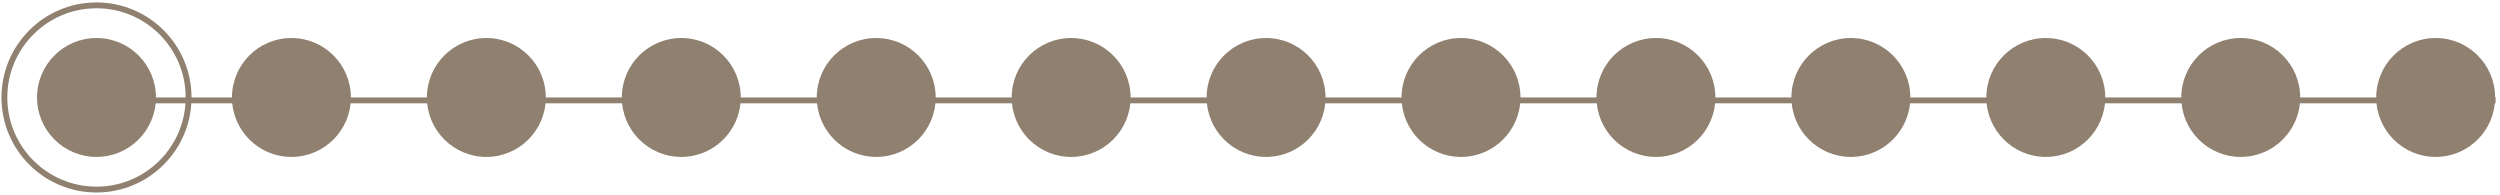
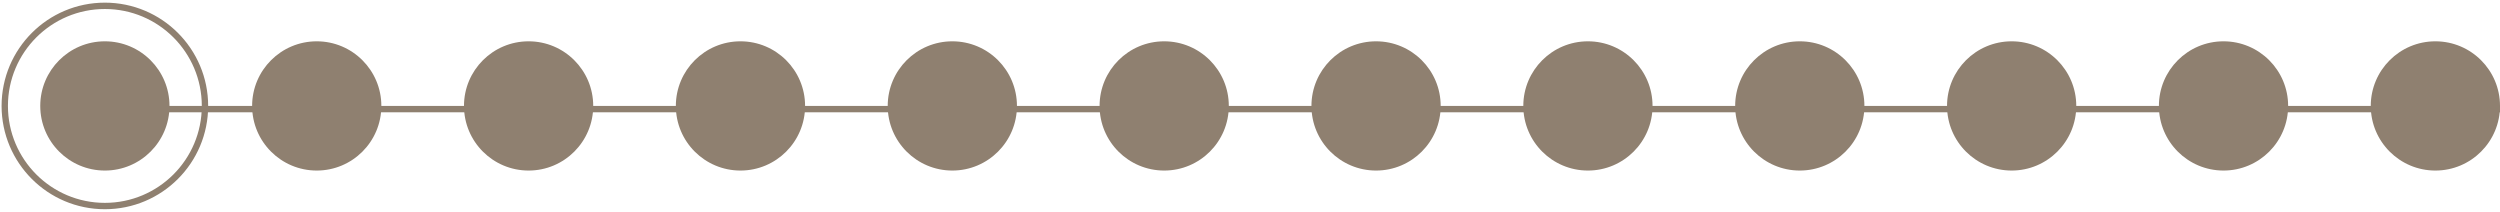
- <svg xmlns="http://www.w3.org/2000/svg" version="1.1" id="Capa_1" x="0px" y="0px" viewBox="0 0 513 40" style="enable-background:new 0 0 513 40;" xml:space="preserve">
+ <svg xmlns="http://www.w3.org/2000/svg" version="1.1" id="Capa_1" x="0px" y="0px" viewBox="0 0 472 40" style="enable-background:new 0 0 472 40;" xml:space="preserve">
  <style type="text/css">
	.st0{fill:none;stroke:#8F8070;stroke-width:1.2;stroke-miterlimit:10;}
	.st1{fill:#8F8070;}
</style>
  <g>
-     <line class="st0" x1="16.1" y1="20.6" x2="512.1" y2="20.6" />
+     <line class="st0" x1="16.1" y1="20.6" x2="472" y2="20.6" />
    <circle class="st1" cx="19.8" cy="20" r="12.2" />
    <circle class="st1" cx="59.8" cy="20" r="12.2" />
    <circle class="st1" cx="99.8" cy="20" r="12.2" />
    <circle class="st1" cx="139.8" cy="20" r="12.2" />
    <circle class="st1" cx="179.8" cy="20" r="12.2" />
    <circle class="st1" cx="219.8" cy="20" r="12.2" />
    <circle class="st1" cx="259.8" cy="20" r="12.2" />
    <circle class="st1" cx="299.8" cy="20" r="12.2" />
    <circle class="st1" cx="339.8" cy="20" r="12.2" />
    <circle class="st1" cx="379.8" cy="20" r="12.2" />
    <circle class="st1" cx="419.8" cy="20" r="12.2" />
    <circle class="st1" cx="459.8" cy="20" r="12.2" />
-     <circle class="st1" cx="499.8" cy="20" r="12.2" />
    <circle class="st0" cx="19.8" cy="20" r="18.9" />
  </g>
</svg>
